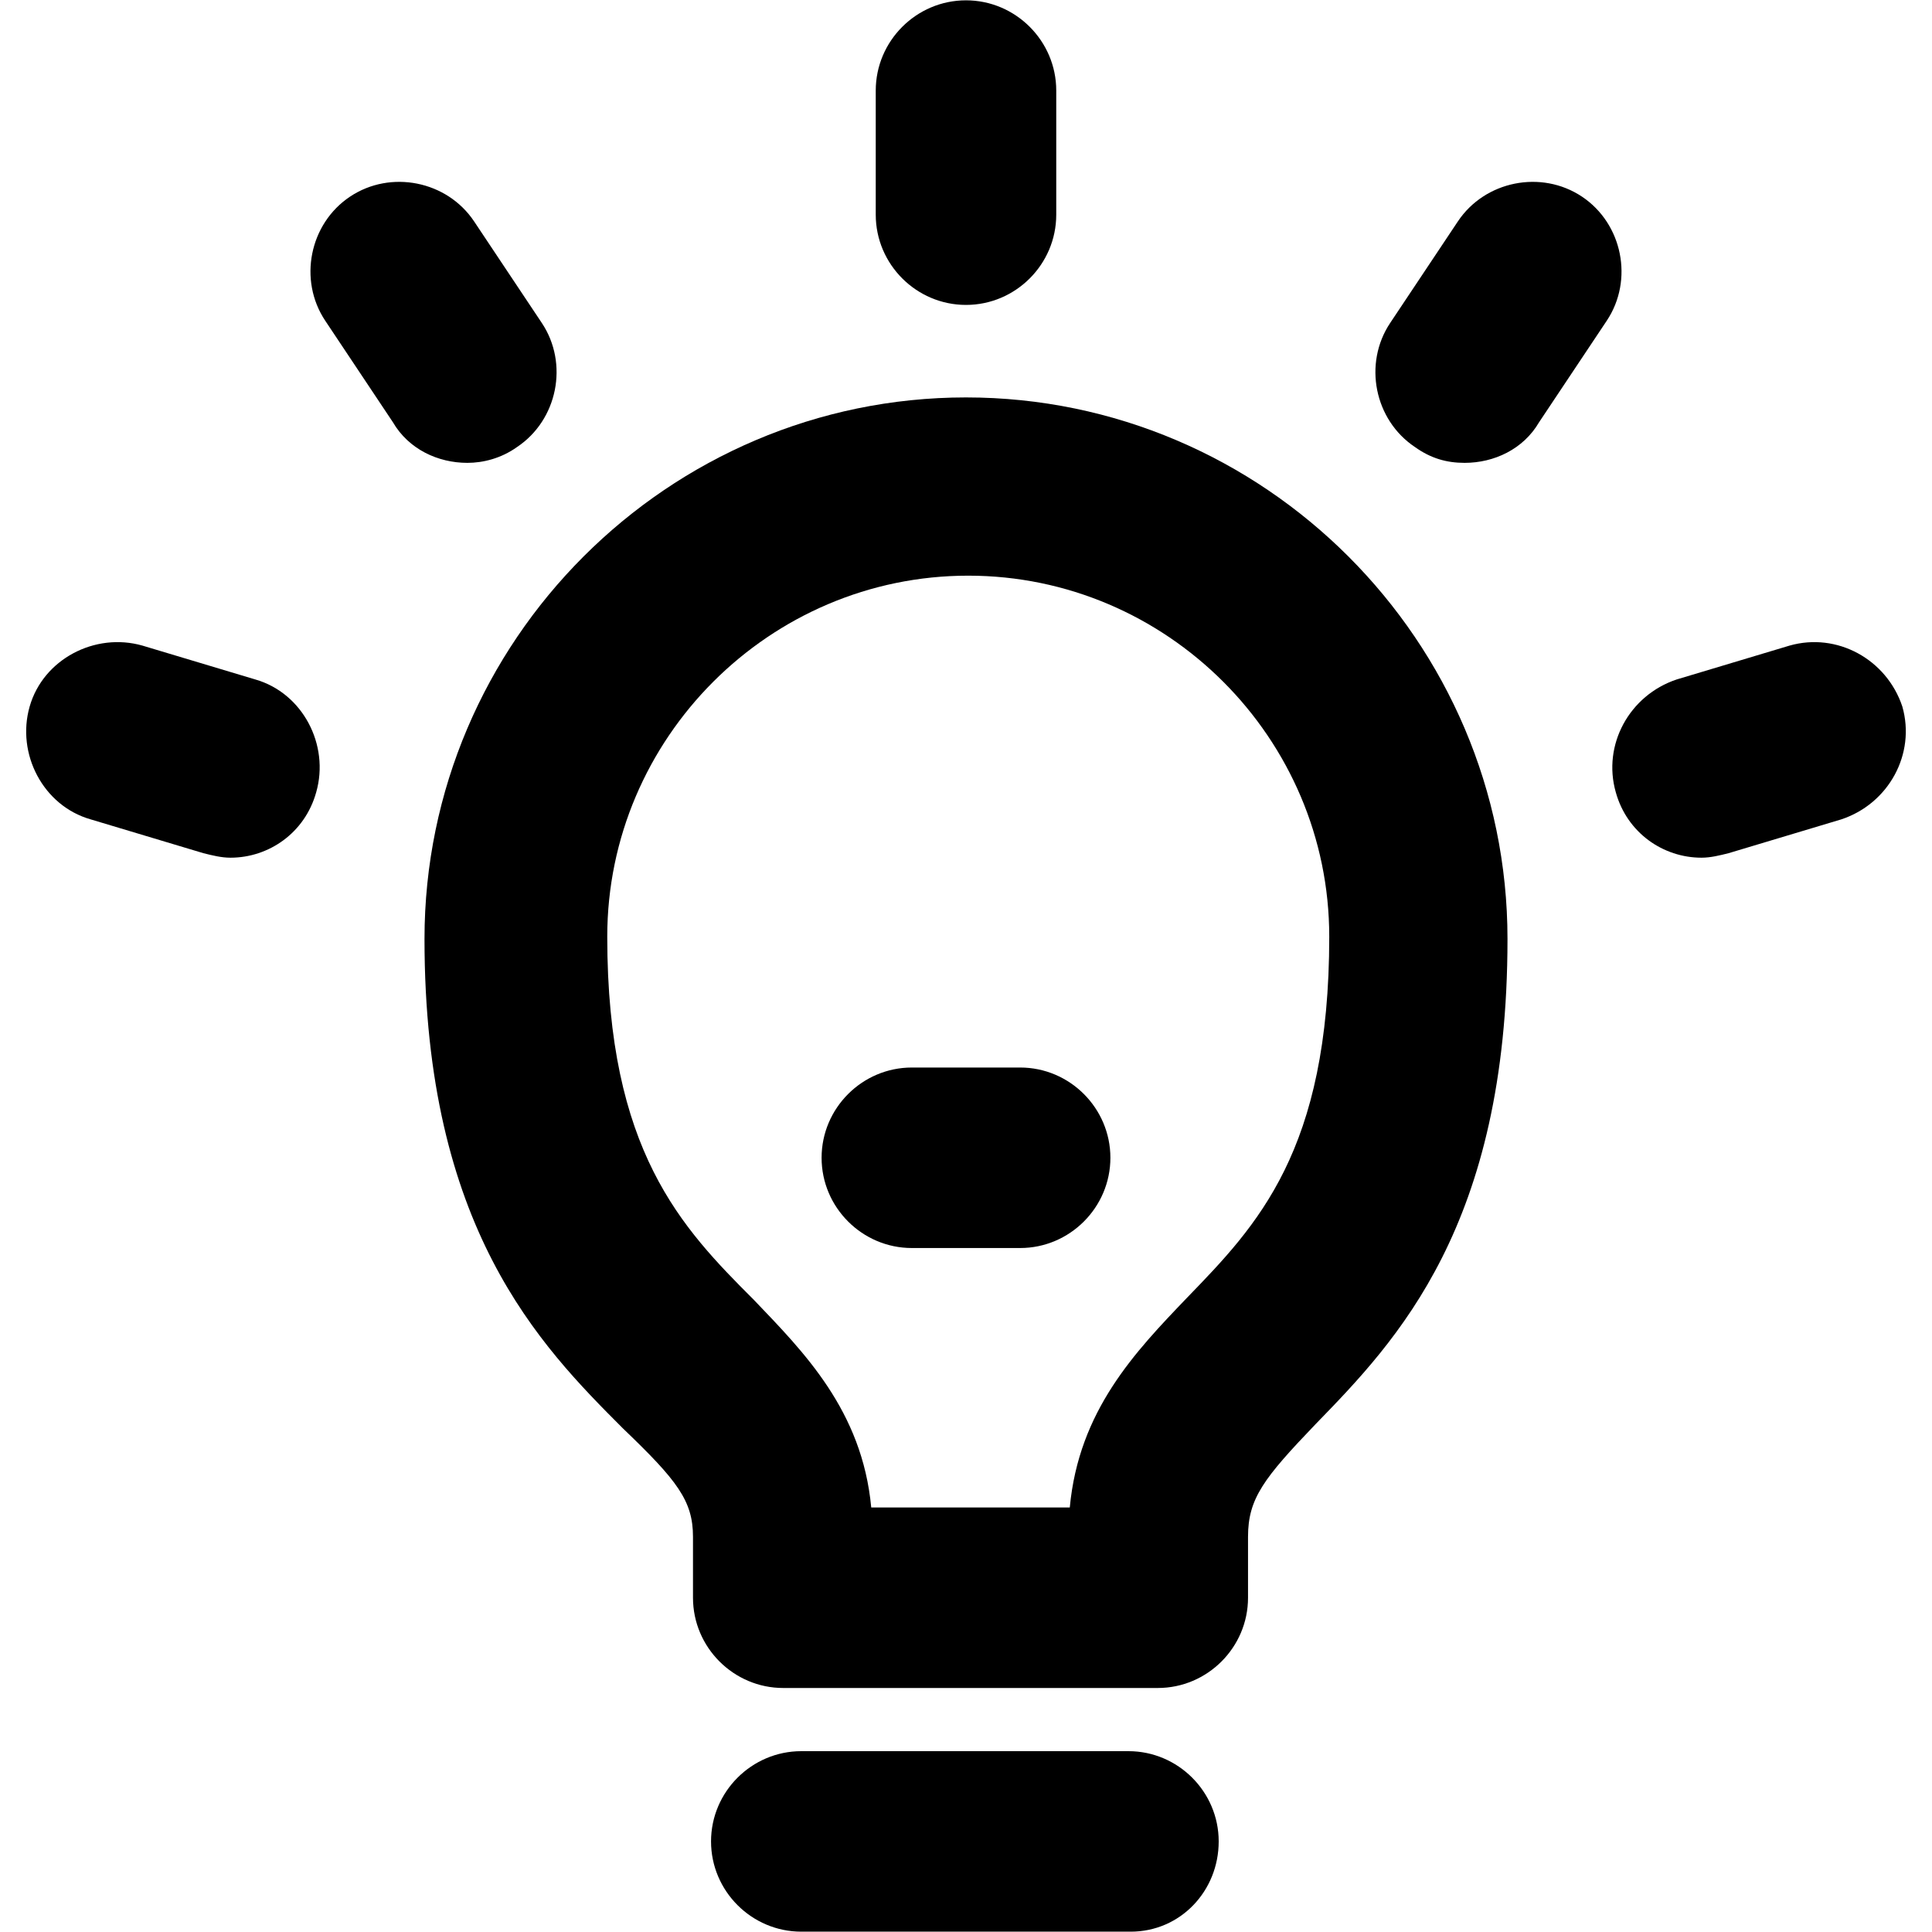
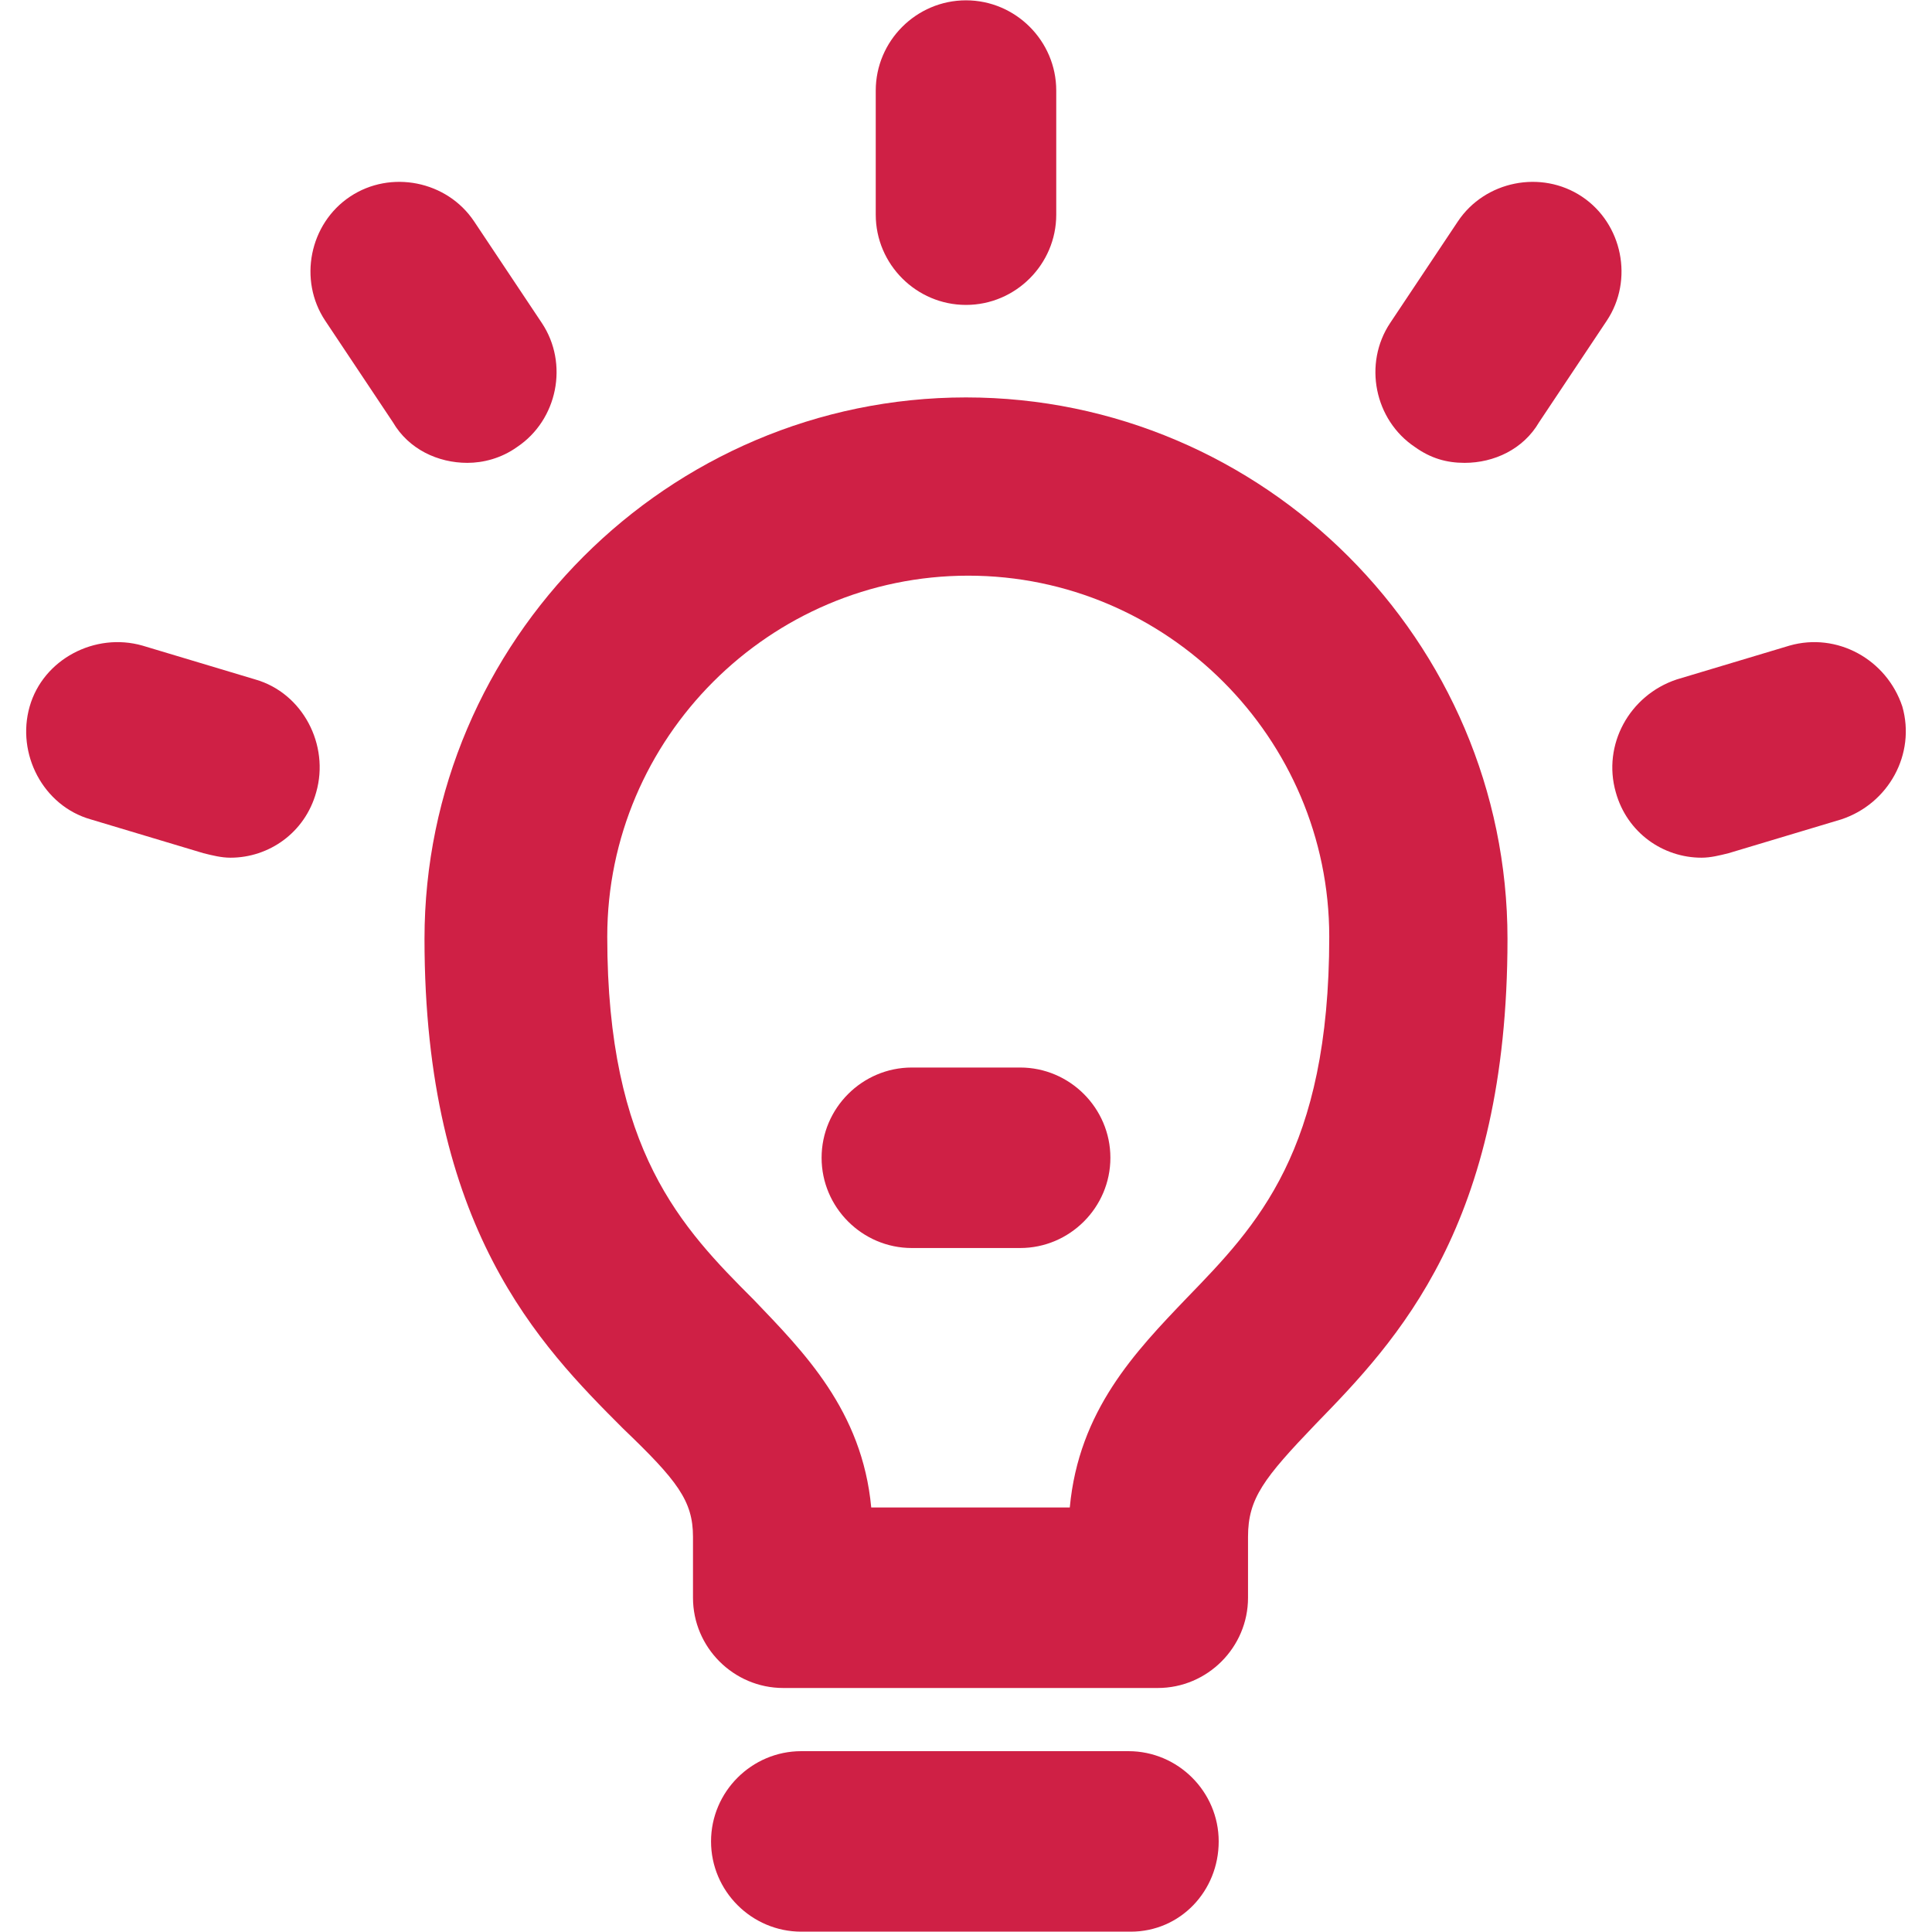
<svg xmlns="http://www.w3.org/2000/svg" width="100%" height="100%" viewBox="0 0 100 100" version="1.1" xml:space="preserve" style="fill-rule:evenodd;clip-rule:evenodd;stroke-linejoin:round;stroke-miterlimit:2;">
  <g transform="matrix(1.07915,0,0,1.07915,-0.264021,-0.16244)">
    <g transform="matrix(1.08217,0,0,1.08217,-7.53131,-7.62544)">
-       <path d="M58.5,82L41.9,82C39.7,82 37.9,80.2 37.9,78L37.9,75.3C37.9,73.7 37.2,72.8 34.8,70.5C31.1,66.8 26,61.6 26,48.8C26,35.6 36.8,24.8 50,24.8C63.2,24.8 74,35.6 74,48.8C74,61.5 69.1,66.6 65.5,70.3C63.2,72.7 62.5,73.6 62.5,75.3L62.5,78C62.5,80.2 60.7,82 58.5,82ZM45.8,74L54.6,74C55,69.7 57.5,67.1 59.8,64.7C62.9,61.5 66.1,58.2 66.1,48.7C66.1,39.9 58.9,32.7 50.1,32.7C41.3,32.7 34.1,39.9 34.1,48.7C34.1,58.2 37.4,61.6 40.6,64.8C42.8,67.1 45.4,69.7 45.8,74Z" style="fill-rule:nonzero;" />
+       <path d="M58.5,82L41.9,82C39.7,82 37.9,80.2 37.9,78L37.9,75.3C37.9,73.7 37.2,72.8 34.8,70.5C31.1,66.8 26,61.6 26,48.8C26,35.6 36.8,24.8 50,24.8C63.2,24.8 74,35.6 74,48.8C74,61.5 69.1,66.6 65.5,70.3C63.2,72.7 62.5,73.6 62.5,75.3L62.5,78C62.5,80.2 60.7,82 58.5,82ZM45.8,74L54.6,74C55,69.7 57.5,67.1 59.8,64.7C62.9,61.5 66.1,58.2 66.1,48.7C66.1,39.9 58.9,32.7 50.1,32.7C41.3,32.7 34.1,39.9 34.1,48.7C34.1,58.2 37.4,61.6 40.6,64.8C42.8,67.1 45.4,69.7 45.8,74Z" style="fill:#CF2045;fill-rule:nonzero;" />
    </g>
    <g transform="matrix(1.08217,0,0,1.08217,-7.53131,-7.62544)">
-       <path d="M52.4,62.5L47.6,62.5C45.4,62.5 43.6,60.7 43.6,58.5C43.6,56.3 45.4,54.5 47.6,54.5L52.4,54.5C54.6,54.5 56.4,56.3 56.4,58.5C56.4,60.7 54.6,62.5 52.4,62.5Z" style="fill-rule:nonzero;" />
+       <path d="M52.4,62.5L47.6,62.5C45.4,62.5 43.6,60.7 43.6,58.5C43.6,56.3 45.4,54.5 47.6,54.5L52.4,54.5C54.6,54.5 56.4,56.3 56.4,58.5C56.4,60.7 54.6,62.5 52.4,62.5Z" style="fill:#CF2045;fill-rule:nonzero;" />
    </g>
    <g transform="matrix(1.08217,0,0,1.08217,-7.53131,-7.62544)">
-       <path d="M57.3,92.8L42.7,92.8C40.5,92.8 38.7,91 38.7,88.8C38.7,86.6 40.5,84.8 42.7,84.8L57.2,84.8C59.4,84.8 61.2,86.6 61.2,88.8C61.2,91 59.5,92.8 57.3,92.8Z" style="fill-rule:nonzero;" />
+       <path d="M57.3,92.8L42.7,92.8C40.5,92.8 38.7,91 38.7,88.8C38.7,86.6 40.5,84.8 42.7,84.8L57.2,84.8C59.4,84.8 61.2,86.6 61.2,88.8C61.2,91 59.5,92.8 57.3,92.8Z" style="fill:#CF2045;fill-rule:nonzero;" />
    </g>
    <g transform="matrix(1.08217,0,0,1.08217,-7.53131,-7.62544)">
-       <path d="M50,20.7C47.8,20.7 46,18.9 46,16.7L46,11.2C46,9 47.8,7.2 50,7.2C52.2,7.2 54,9 54,11.2L54,16.7C54,18.9 52.2,20.7 50,20.7Z" style="fill-rule:nonzero;" />
+       <path d="M50,20.7C47.8,20.7 46,18.9 46,16.7L46,11.2C46,9 47.8,7.2 50,7.2C52.2,7.2 54,9 54,11.2L54,16.7C54,18.9 52.2,20.7 50,20.7Z" style="fill:#CF2045;fill-rule:nonzero;" />
    </g>
    <g transform="matrix(1.08217,0,0,1.08217,-7.53131,-7.62544)">
-       <path d="M27.9,27.7C26.6,27.7 25.3,27.1 24.6,25.9L21.6,21.4C20.4,19.6 20.9,17.1 22.7,15.9C24.5,14.7 27,15.2 28.2,17L31.2,21.5C32.4,23.3 31.9,25.8 30.1,27C29.4,27.5 28.6,27.7 27.9,27.7Z" style="fill-rule:nonzero;" />
+       <path d="M27.9,27.7C26.6,27.7 25.3,27.1 24.6,25.9L21.6,21.4C20.4,19.6 20.9,17.1 22.7,15.9C24.5,14.7 27,15.2 28.2,17L31.2,21.5C32.4,23.3 31.9,25.8 30.1,27C29.4,27.5 28.6,27.7 27.9,27.7Z" style="fill:#CF2045;fill-rule:nonzero;" />
    </g>
    <g transform="matrix(1.08217,0,0,1.08217,-7.53131,-7.62544)">
-       <path d="M17.4,45.2C17,45.2 16.6,45.1 16.2,45L11.2,43.5C9.1,42.9 7.9,40.6 8.5,38.5C9.1,36.4 11.4,35.2 13.5,35.8L18.5,37.3C20.6,37.9 21.8,40.2 21.2,42.3C20.7,44.1 19.1,45.2 17.4,45.2Z" style="fill-rule:nonzero;" />
+       <path d="M17.4,45.2C17,45.2 16.6,45.1 16.2,45L11.2,43.5C9.1,42.9 7.9,40.6 8.5,38.5C9.1,36.4 11.4,35.2 13.5,35.8L18.5,37.3C20.6,37.9 21.8,40.2 21.2,42.3C20.7,44.1 19.1,45.2 17.4,45.2Z" style="fill:#CF2045;fill-rule:nonzero;" />
    </g>
    <g transform="matrix(1.08217,0,0,1.08217,-7.53131,-7.62544)">
-       <path d="M72.1,27.7C71.3,27.7 70.6,27.5 69.9,27C68.1,25.8 67.6,23.3 68.8,21.5L71.8,17C73,15.2 75.5,14.7 77.3,15.9C79.1,17.1 79.6,19.6 78.4,21.4L75.4,25.9C74.7,27.1 73.4,27.7 72.1,27.7Z" style="fill-rule:nonzero;" />
+       <path d="M72.1,27.7C71.3,27.7 70.6,27.5 69.9,27C68.1,25.8 67.6,23.3 68.8,21.5L71.8,17C73,15.2 75.5,14.7 77.3,15.9C79.1,17.1 79.6,19.6 78.4,21.4L75.4,25.9C74.7,27.1 73.4,27.7 72.1,27.7Z" style="fill:#CF2045;fill-rule:nonzero;" />
    </g>
    <g transform="matrix(1.08217,0,0,1.08217,-7.53131,-7.62544)">
-       <path d="M82.6,45.2C80.9,45.2 79.3,44.1 78.8,42.3C78.2,40.2 79.4,38 81.5,37.3L86.5,35.8C88.6,35.2 90.8,36.4 91.5,38.5C92.1,40.6 90.9,42.8 88.8,43.5L83.8,45C83.4,45.1 83,45.2 82.6,45.2Z" style="fill-rule:nonzero;" />
+       <path d="M82.6,45.2C80.9,45.2 79.3,44.1 78.8,42.3C78.2,40.2 79.4,38 81.5,37.3L86.5,35.8C88.6,35.2 90.8,36.4 91.5,38.5C92.1,40.6 90.9,42.8 88.8,43.5L83.8,45C83.4,45.1 83,45.2 82.6,45.2Z" style="fill:#CF2045;fill-rule:nonzero;" />
    </g>
  </g>
</svg>
